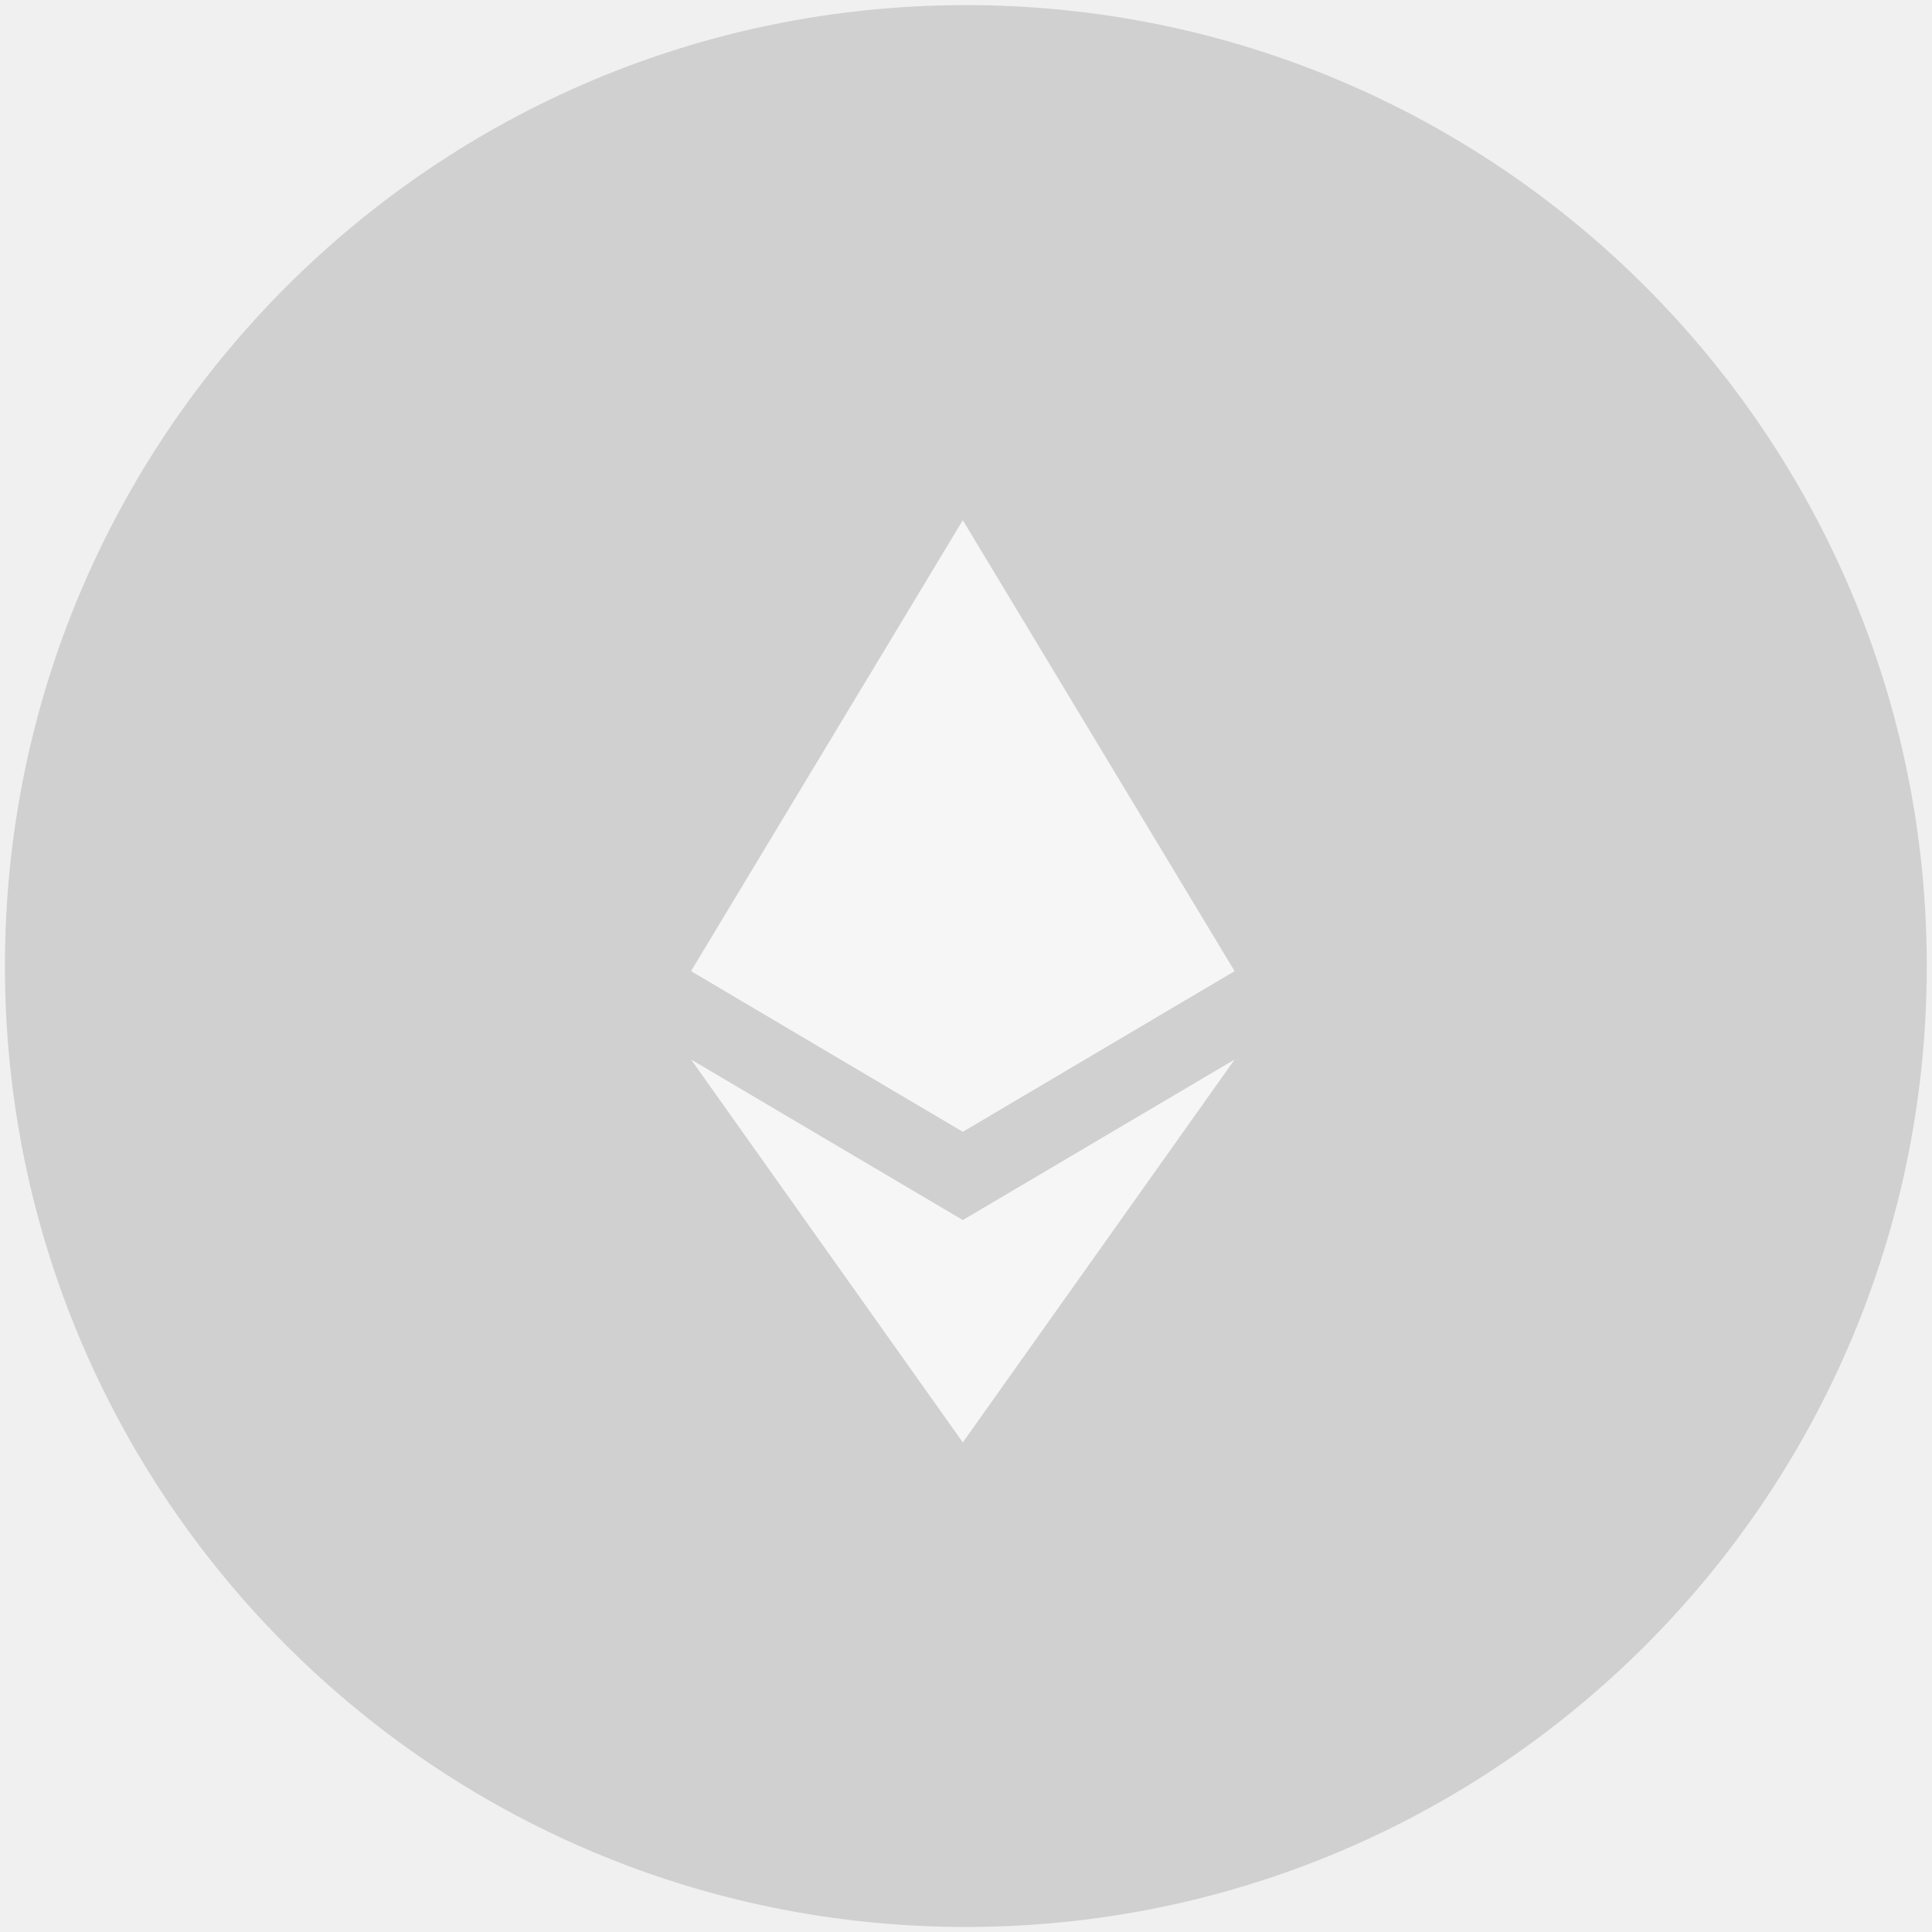
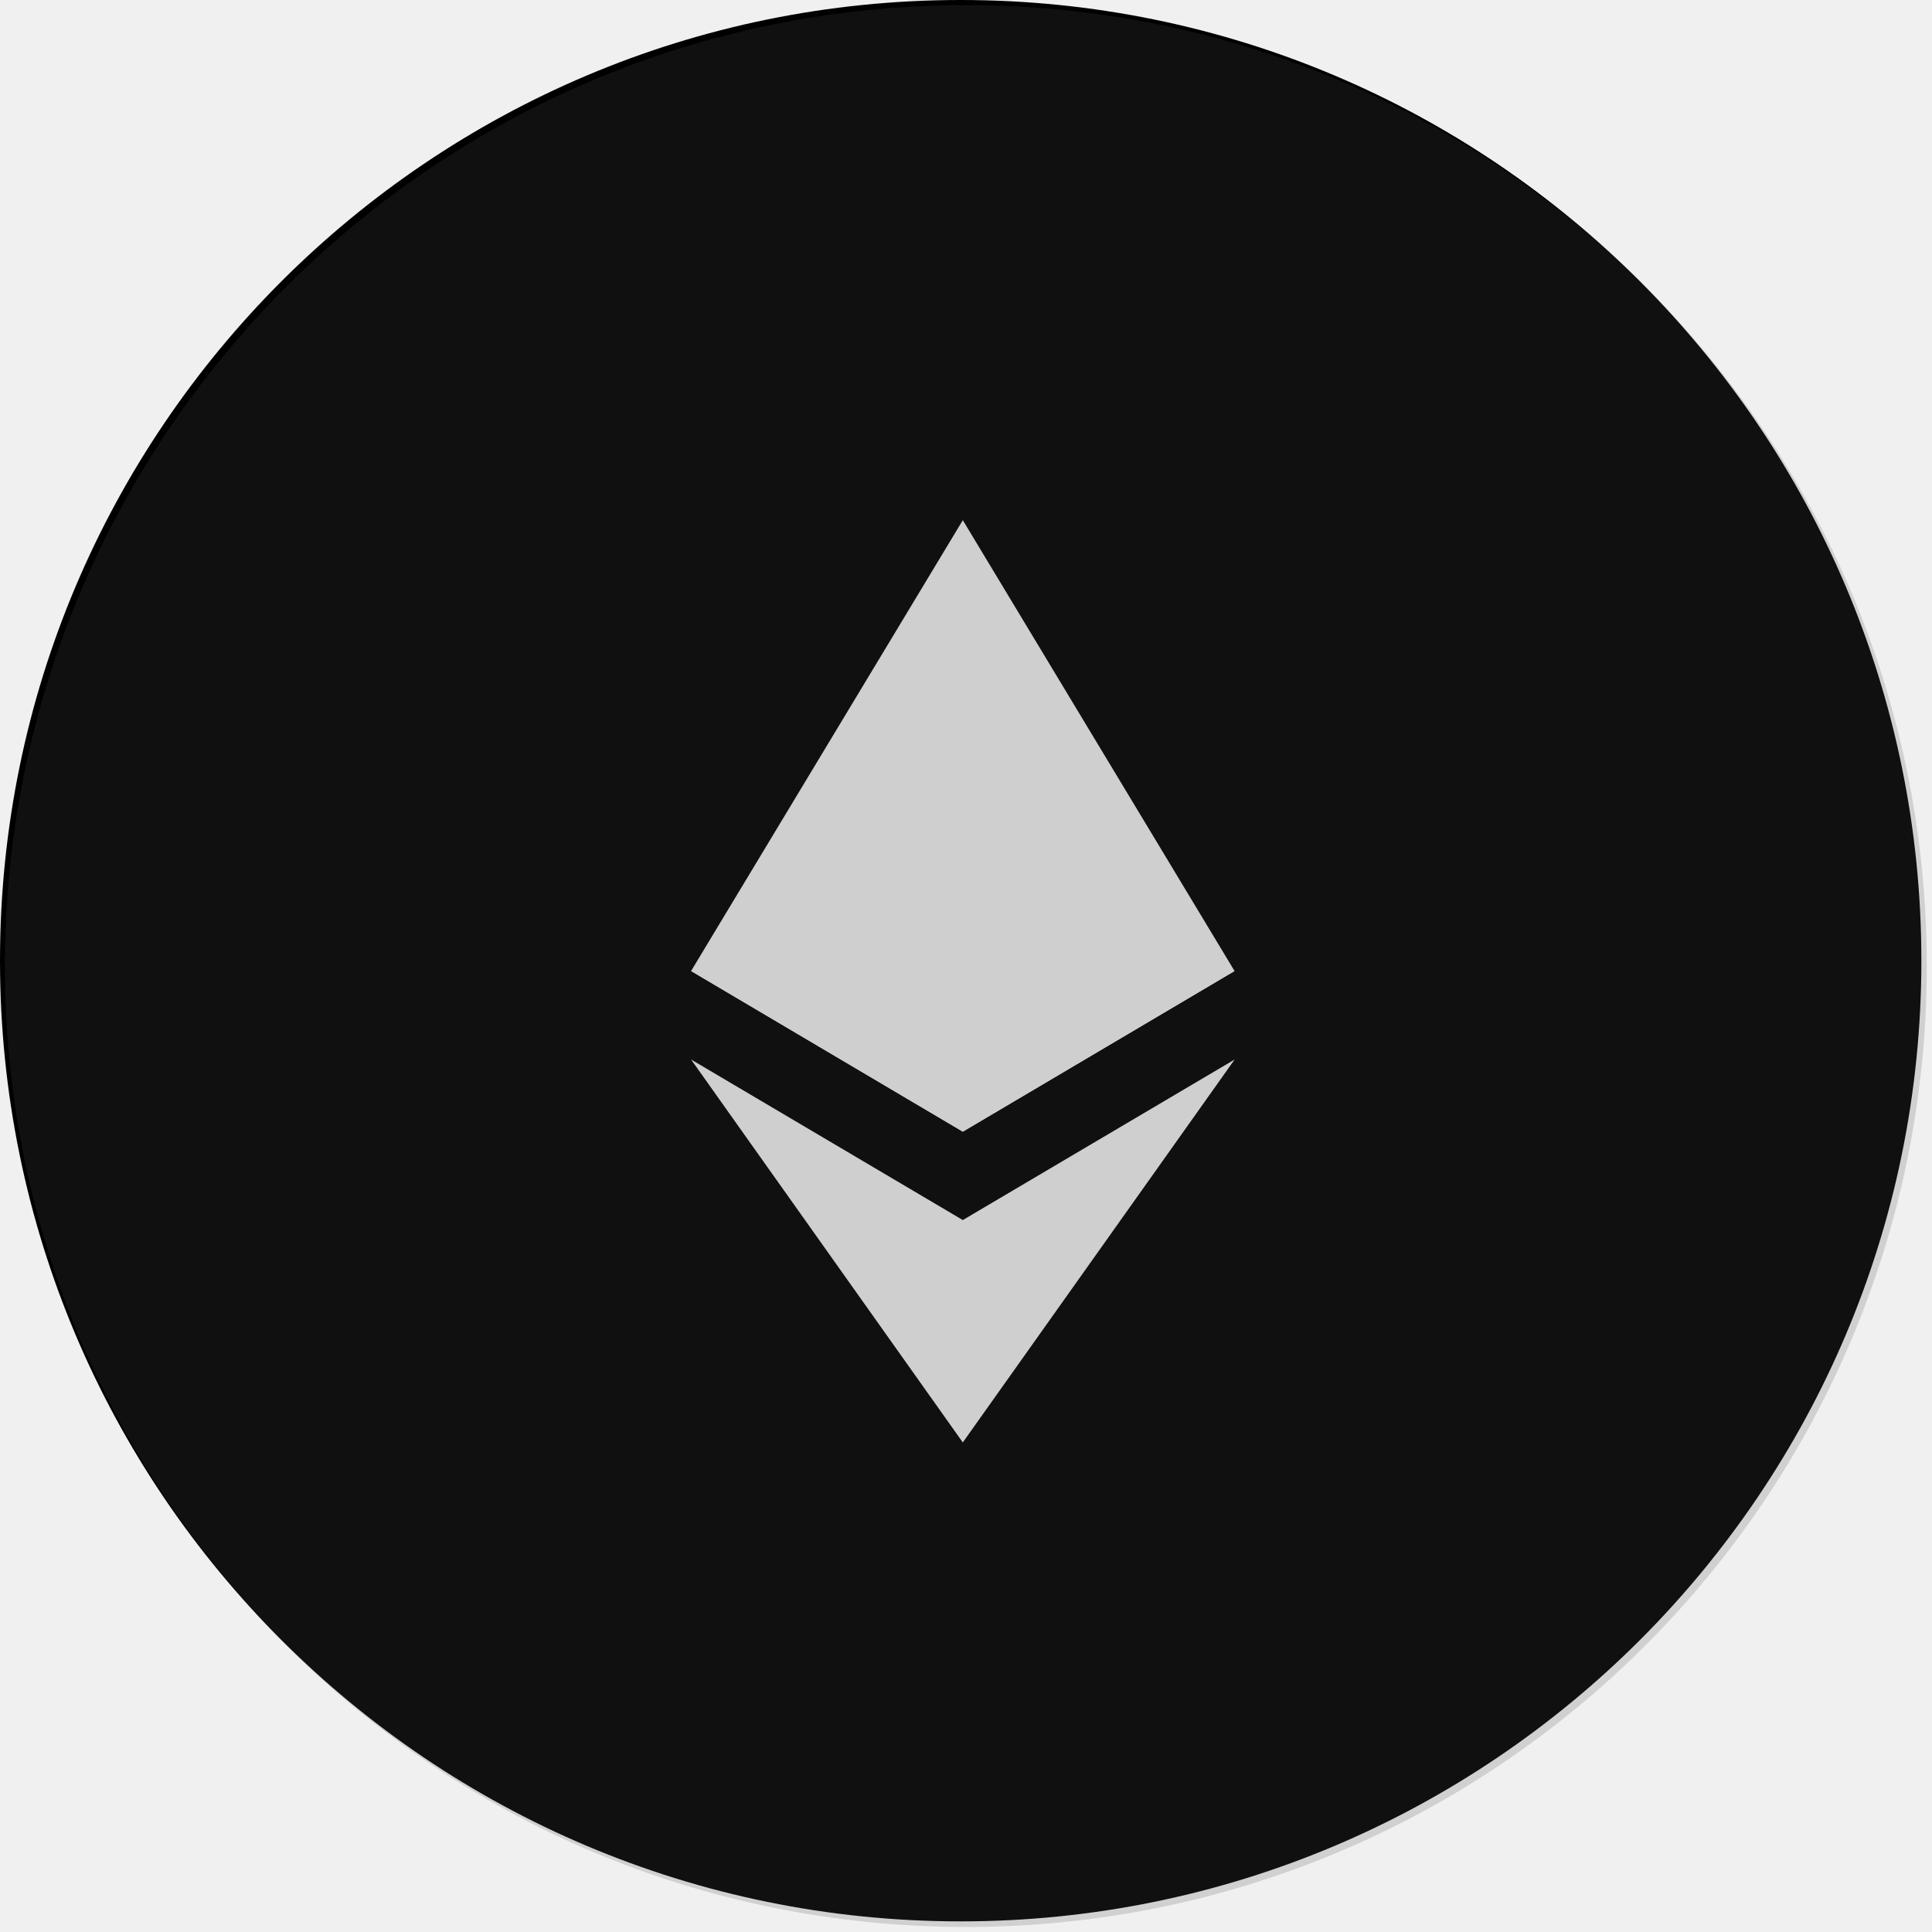
<svg xmlns="http://www.w3.org/2000/svg" width="20" height="20" viewBox="0 0 20 20" fill="none">
-   <path opacity="0.2" d="M19.946 10C19.946 15.494 15.492 19.948 9.999 19.948C4.505 19.948 0.051 15.494 0.051 10C0.051 4.506 4.505 0.053 9.999 0.053C15.492 0.053 19.946 4.506 19.946 10" fill="#505050" />
+   <circle cx="9.945" cy="9.945" r="9.945" fill="black" />
+   <path opacity="0.2" d="M19.946 10C19.946 15.494 15.492 19.948 9.999 19.948C4.505 19.948 0.051 15.494 0.051 10C0.051 4.506 4.505 0.053 9.999 0.053C15.492 0.053 19.946 4.506 19.946 10Z" fill="#505050" />
  <g opacity="0.8">
    <path d="M9.967 5.385L9.905 5.593V11.653L9.967 11.715L12.78 10.052L9.967 5.385Z" fill="white" />
    <path d="M9.967 5.385L7.154 10.052L9.967 11.715V8.773V5.385Z" fill="white" />
    <path d="M9.967 12.63L9.932 12.672V14.831L9.967 14.932L12.781 10.968L9.967 12.63Z" fill="white" />
    <path d="M9.967 14.932V12.63L7.154 10.968L9.967 14.932Z" fill="white" />
    <path d="M9.967 11.715L12.78 10.052L9.967 8.773V11.715Z" fill="white" />
    <path d="M7.154 10.052L9.967 11.715V8.773L7.154 10.052Z" fill="white" />
  </g>
</svg>
